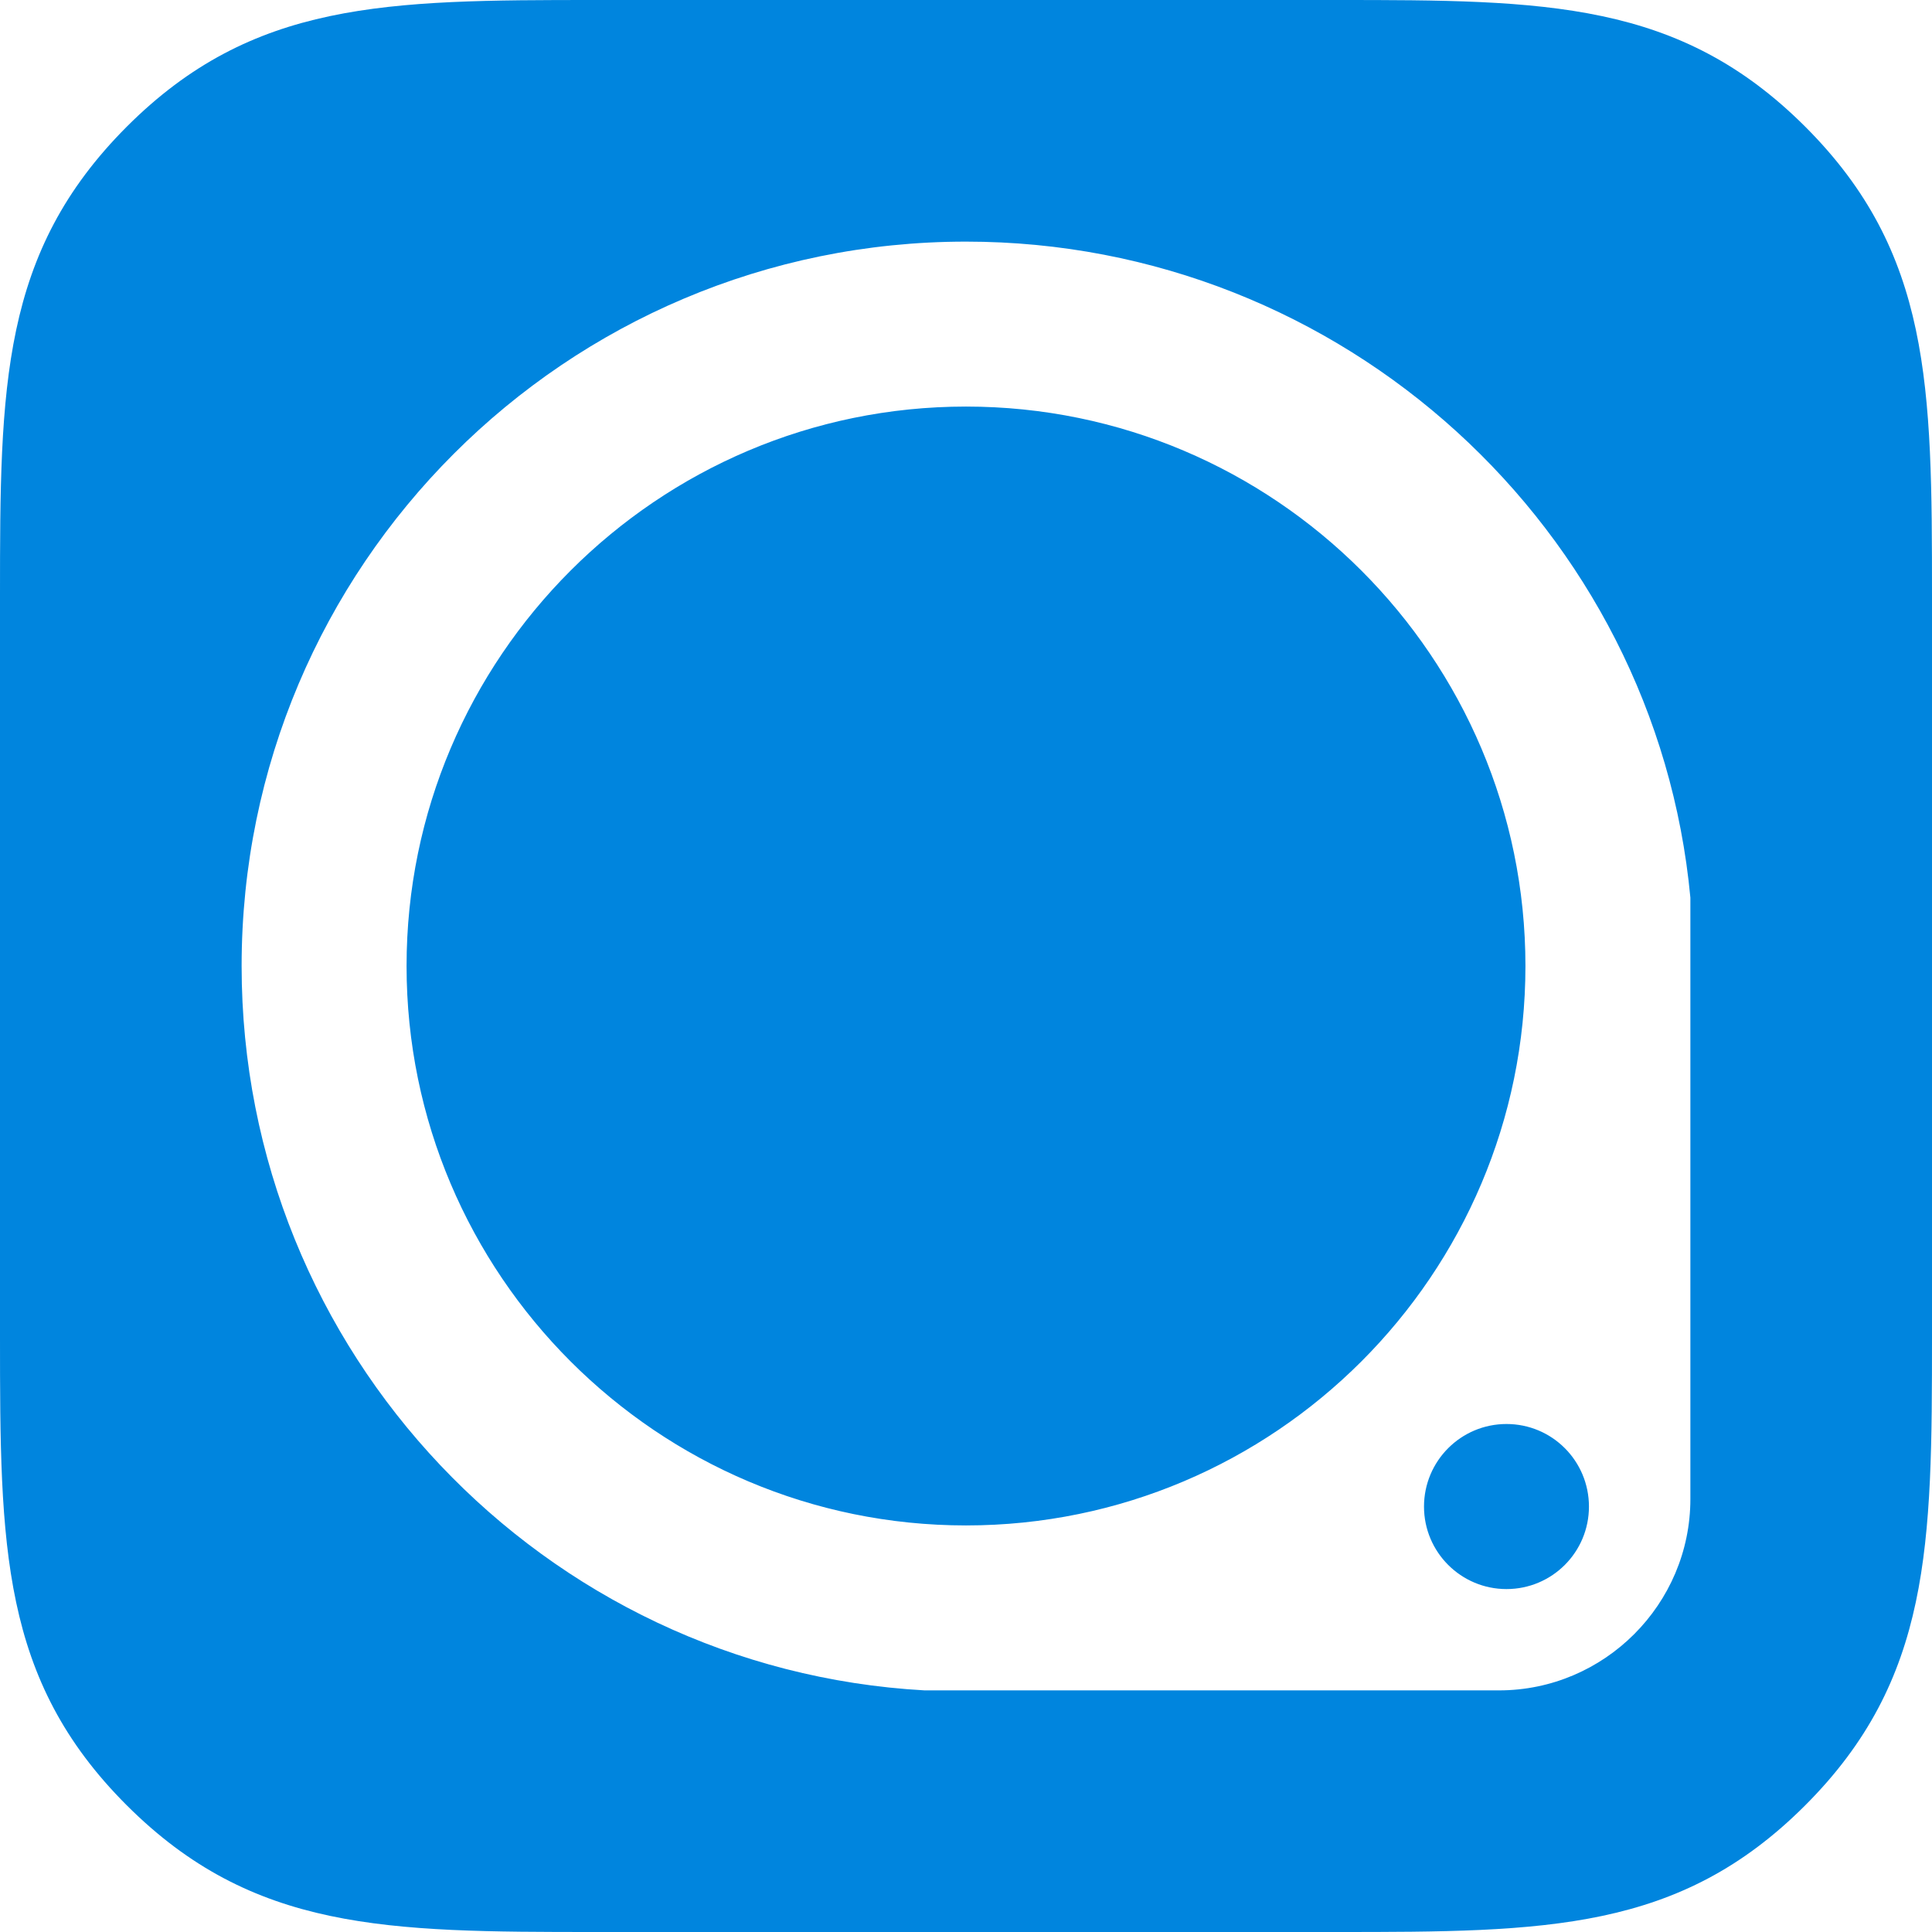
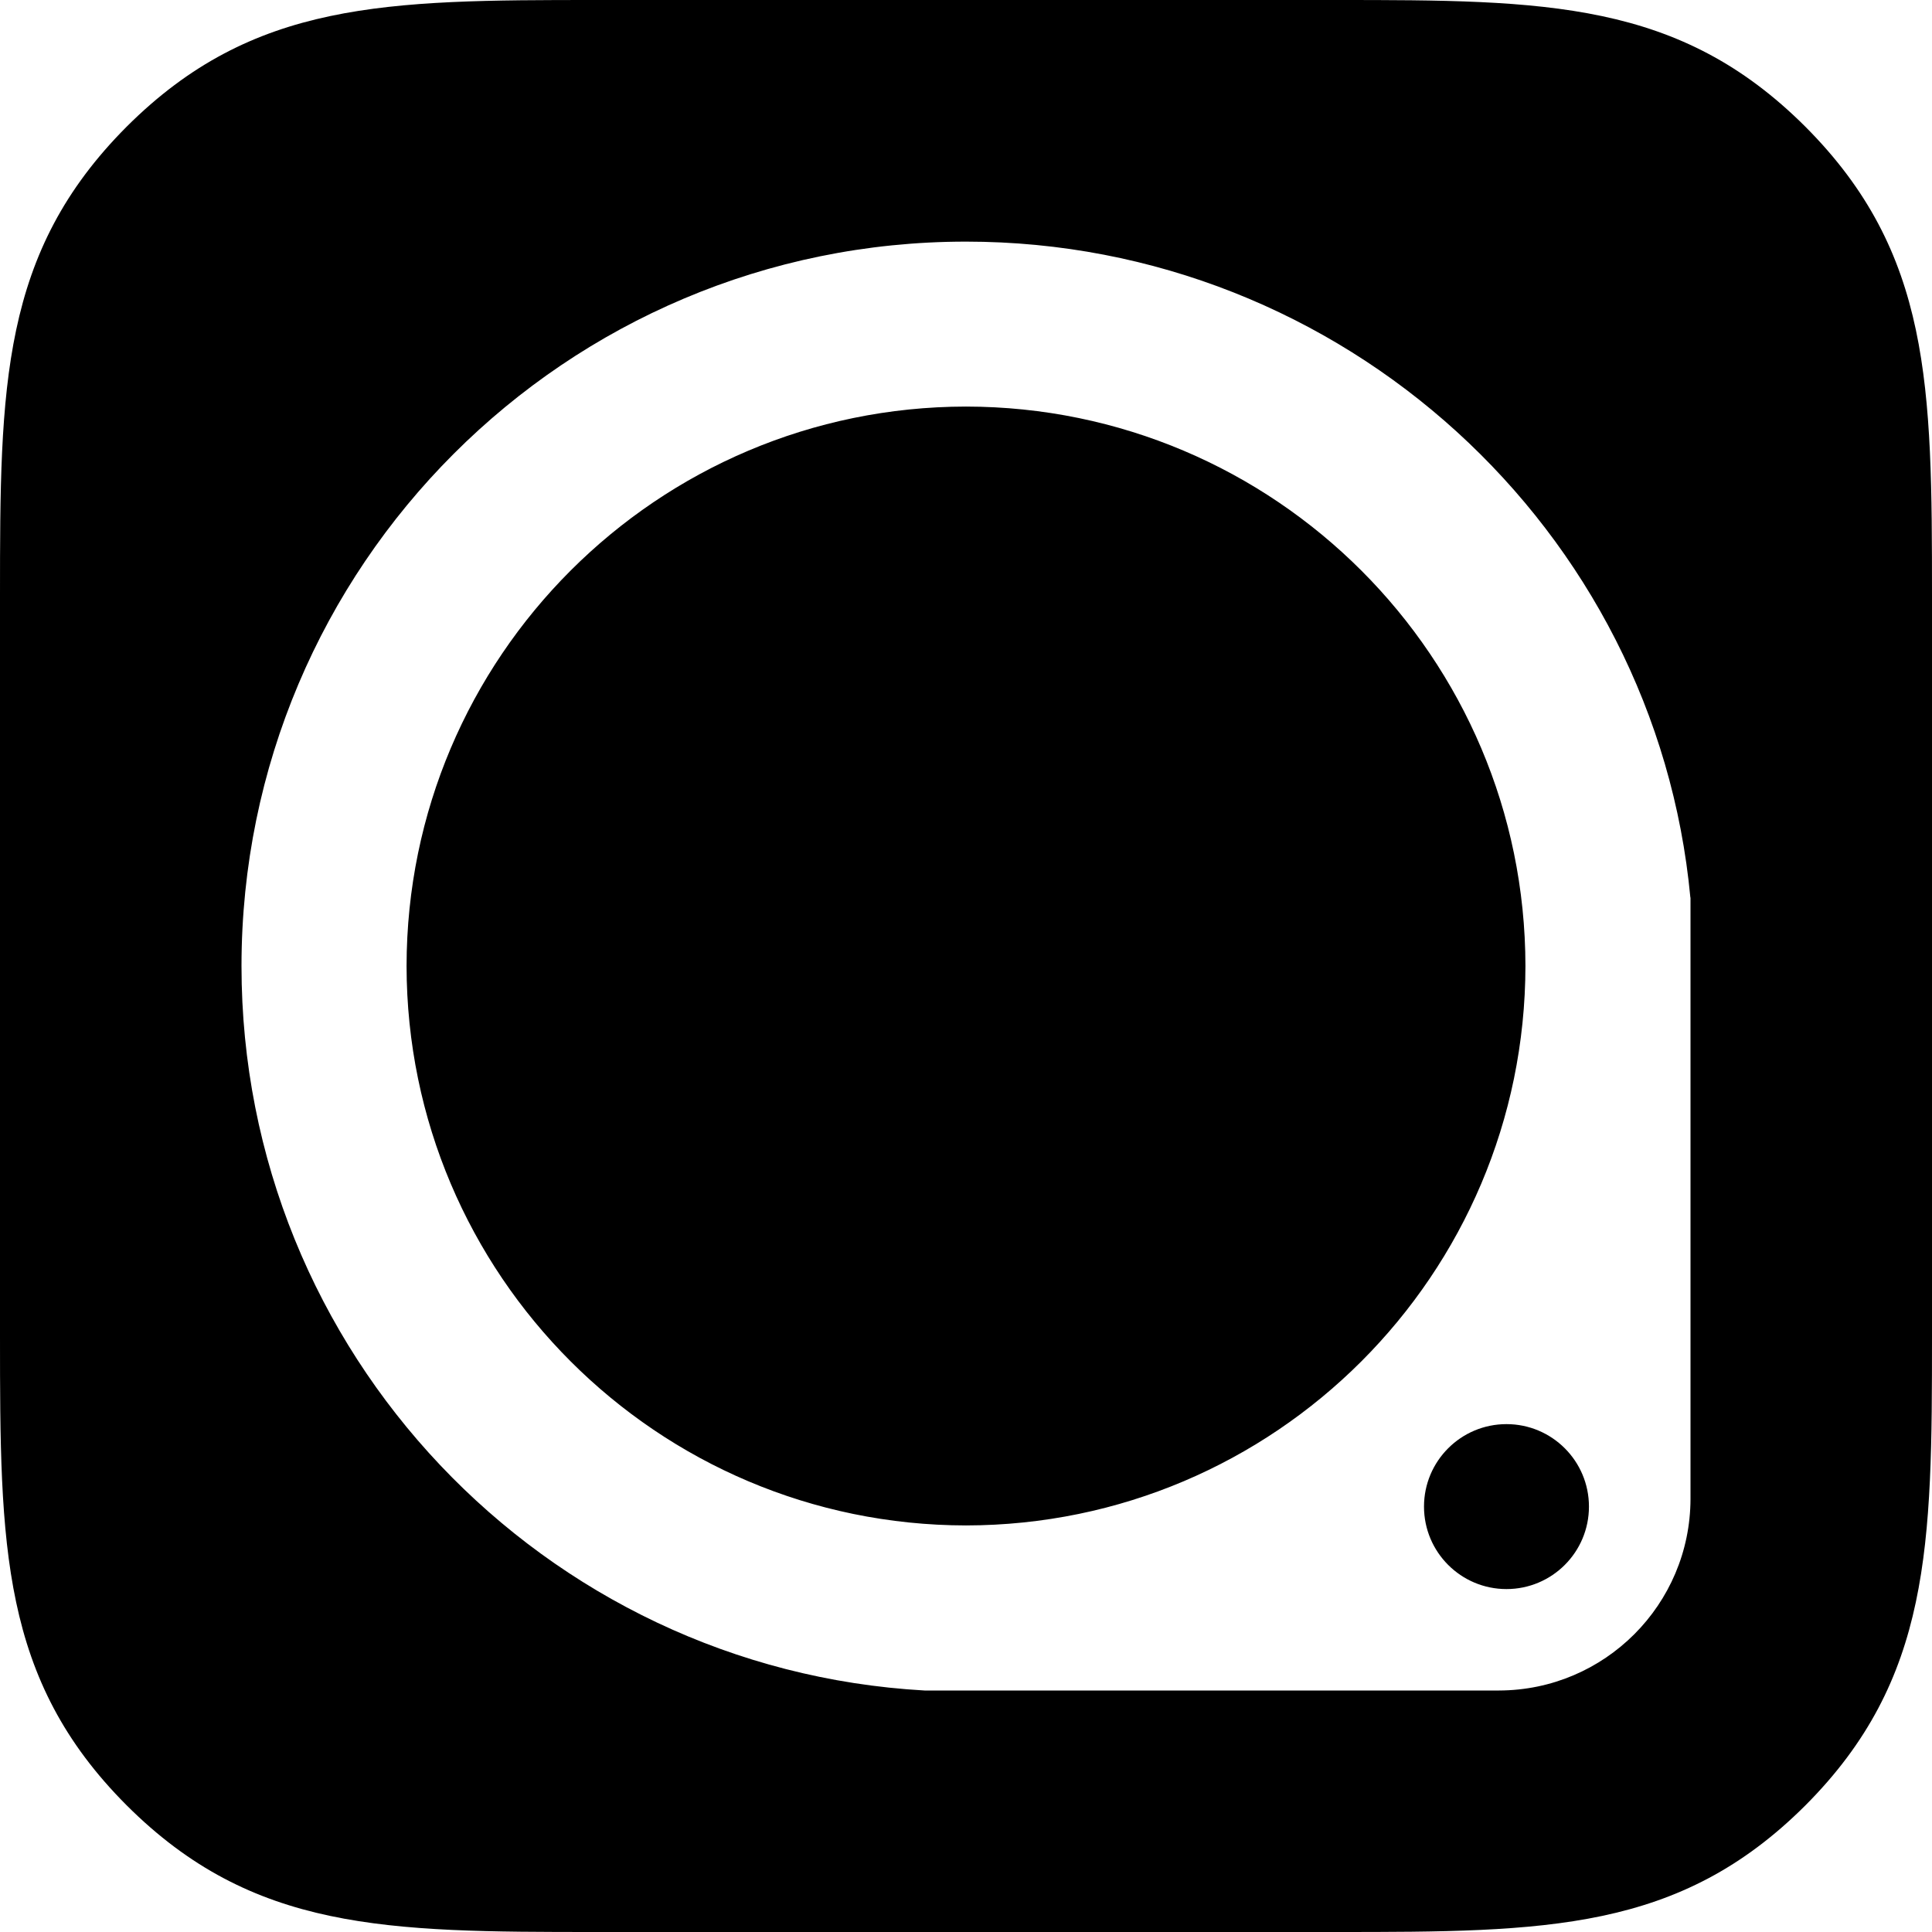
<svg xmlns="http://www.w3.org/2000/svg" width="16" height="16" viewBox="0 0 16 16">
-   <g fill="none" fill-rule="evenodd">
-     <path fill="#0085DE" d="M11.067,0 C12.8,0 13.907,0.006 14.952,1.051 C15.993,2.093 16,3.195 16,4.933 L16,11.067 C16,12.8 15.993,13.908 14.949,14.952 C13.907,15.994 12.805,16 11.067,16 L4.933,16 C3.2,16 2.093,15.994 1.048,14.949 C0.007,13.908 0,12.805 0,11.067 L0,4.933 C0,3.2 0.007,2.093 1.051,1.048 C2.093,0.007 3.195,0 4.933,0 L11.067,0 Z M13.999,7.434 C13.714,4.386 11.122,2.001 8,2.001 C4.687,2.001 2.001,4.687 2.001,8 C2.001,11.2 4.502,13.823 7.657,13.999 L12.414,13.999 C13.286,13.999 13.999,13.286 13.999,12.414 L13.999,7.434 Z M12.476,13.16 C12.099,13.16 11.793,12.854 11.793,12.477 C11.793,12.099 12.099,11.793 12.476,11.793 C12.854,11.793 13.159,12.099 13.159,12.477 C13.159,12.854 12.854,13.16 12.476,13.16 Z M8,12.633 C5.445,12.633 3.367,10.555 3.367,8 C3.367,5.445 5.445,3.367 8,3.367 C10.555,3.367 12.633,5.445 12.633,8 C12.633,10.555 10.555,12.633 8,12.633 Z" />
-   </g>
+   <path d="M11.067 0c1.733 0 2.84.006 3.885 1.05C15.993 2.094 16 3.196 16 4.934v6.134c0 1.733-.007 2.84-1.05 3.885C13.906 15.994 12.804 16 11.066 16H4.933c-1.733 0-2.84-.006-3.885-1.05C.007 13.907 0 12.804 0 11.066V4.933C0 3.2.007 2.093 1.05 1.048 2.094.007 3.196 0 4.934 0h6.134zm2.932 7.434C13.714 4.386 11.122 2.001 8 2.001A6 6 0 0 0 2 8c0 3.2 2.502 5.823 5.657 6h4.757A1.59 1.59 0 0 0 14 12.413v-4.98zm-1.523 5.726a.683.683 0 1 1 0-1.366.683.683 0 0 1 0 1.366zM8 12.633A4.639 4.639 0 0 1 3.367 8 4.638 4.638 0 0 1 8 3.367 4.638 4.638 0 0 1 12.633 8 4.639 4.639 0 0 1 8 12.633z" />
</svg>
